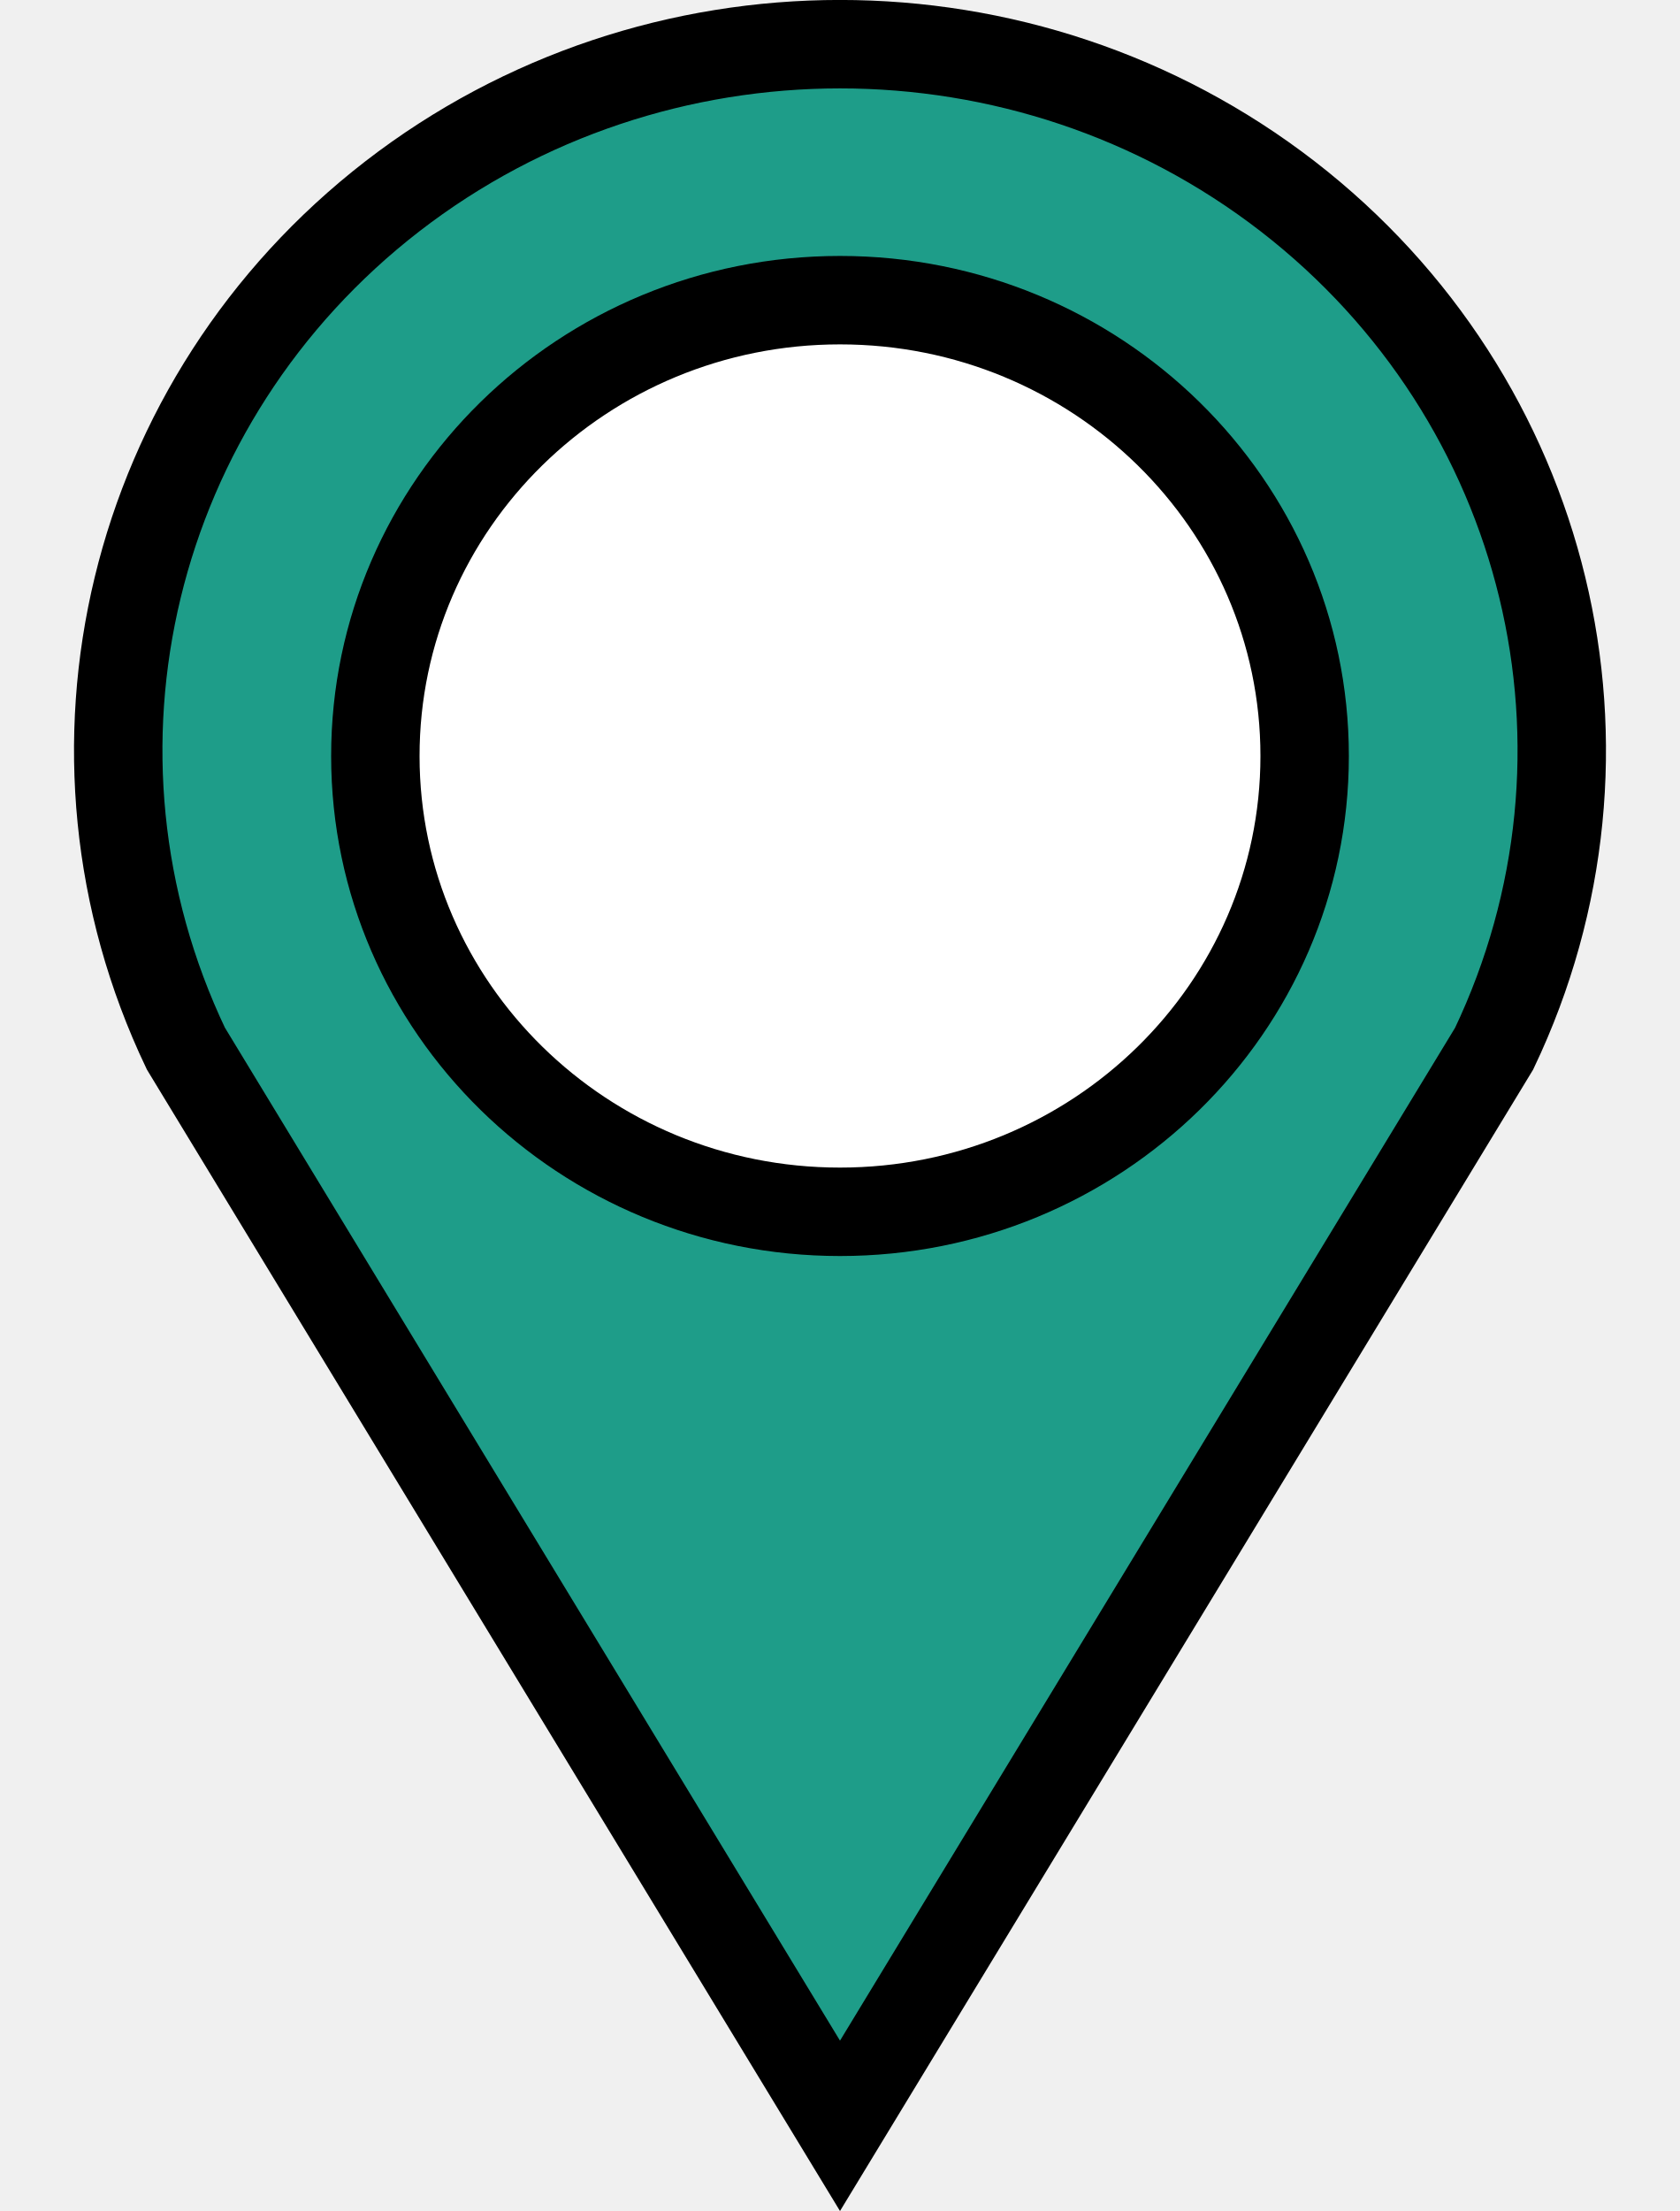
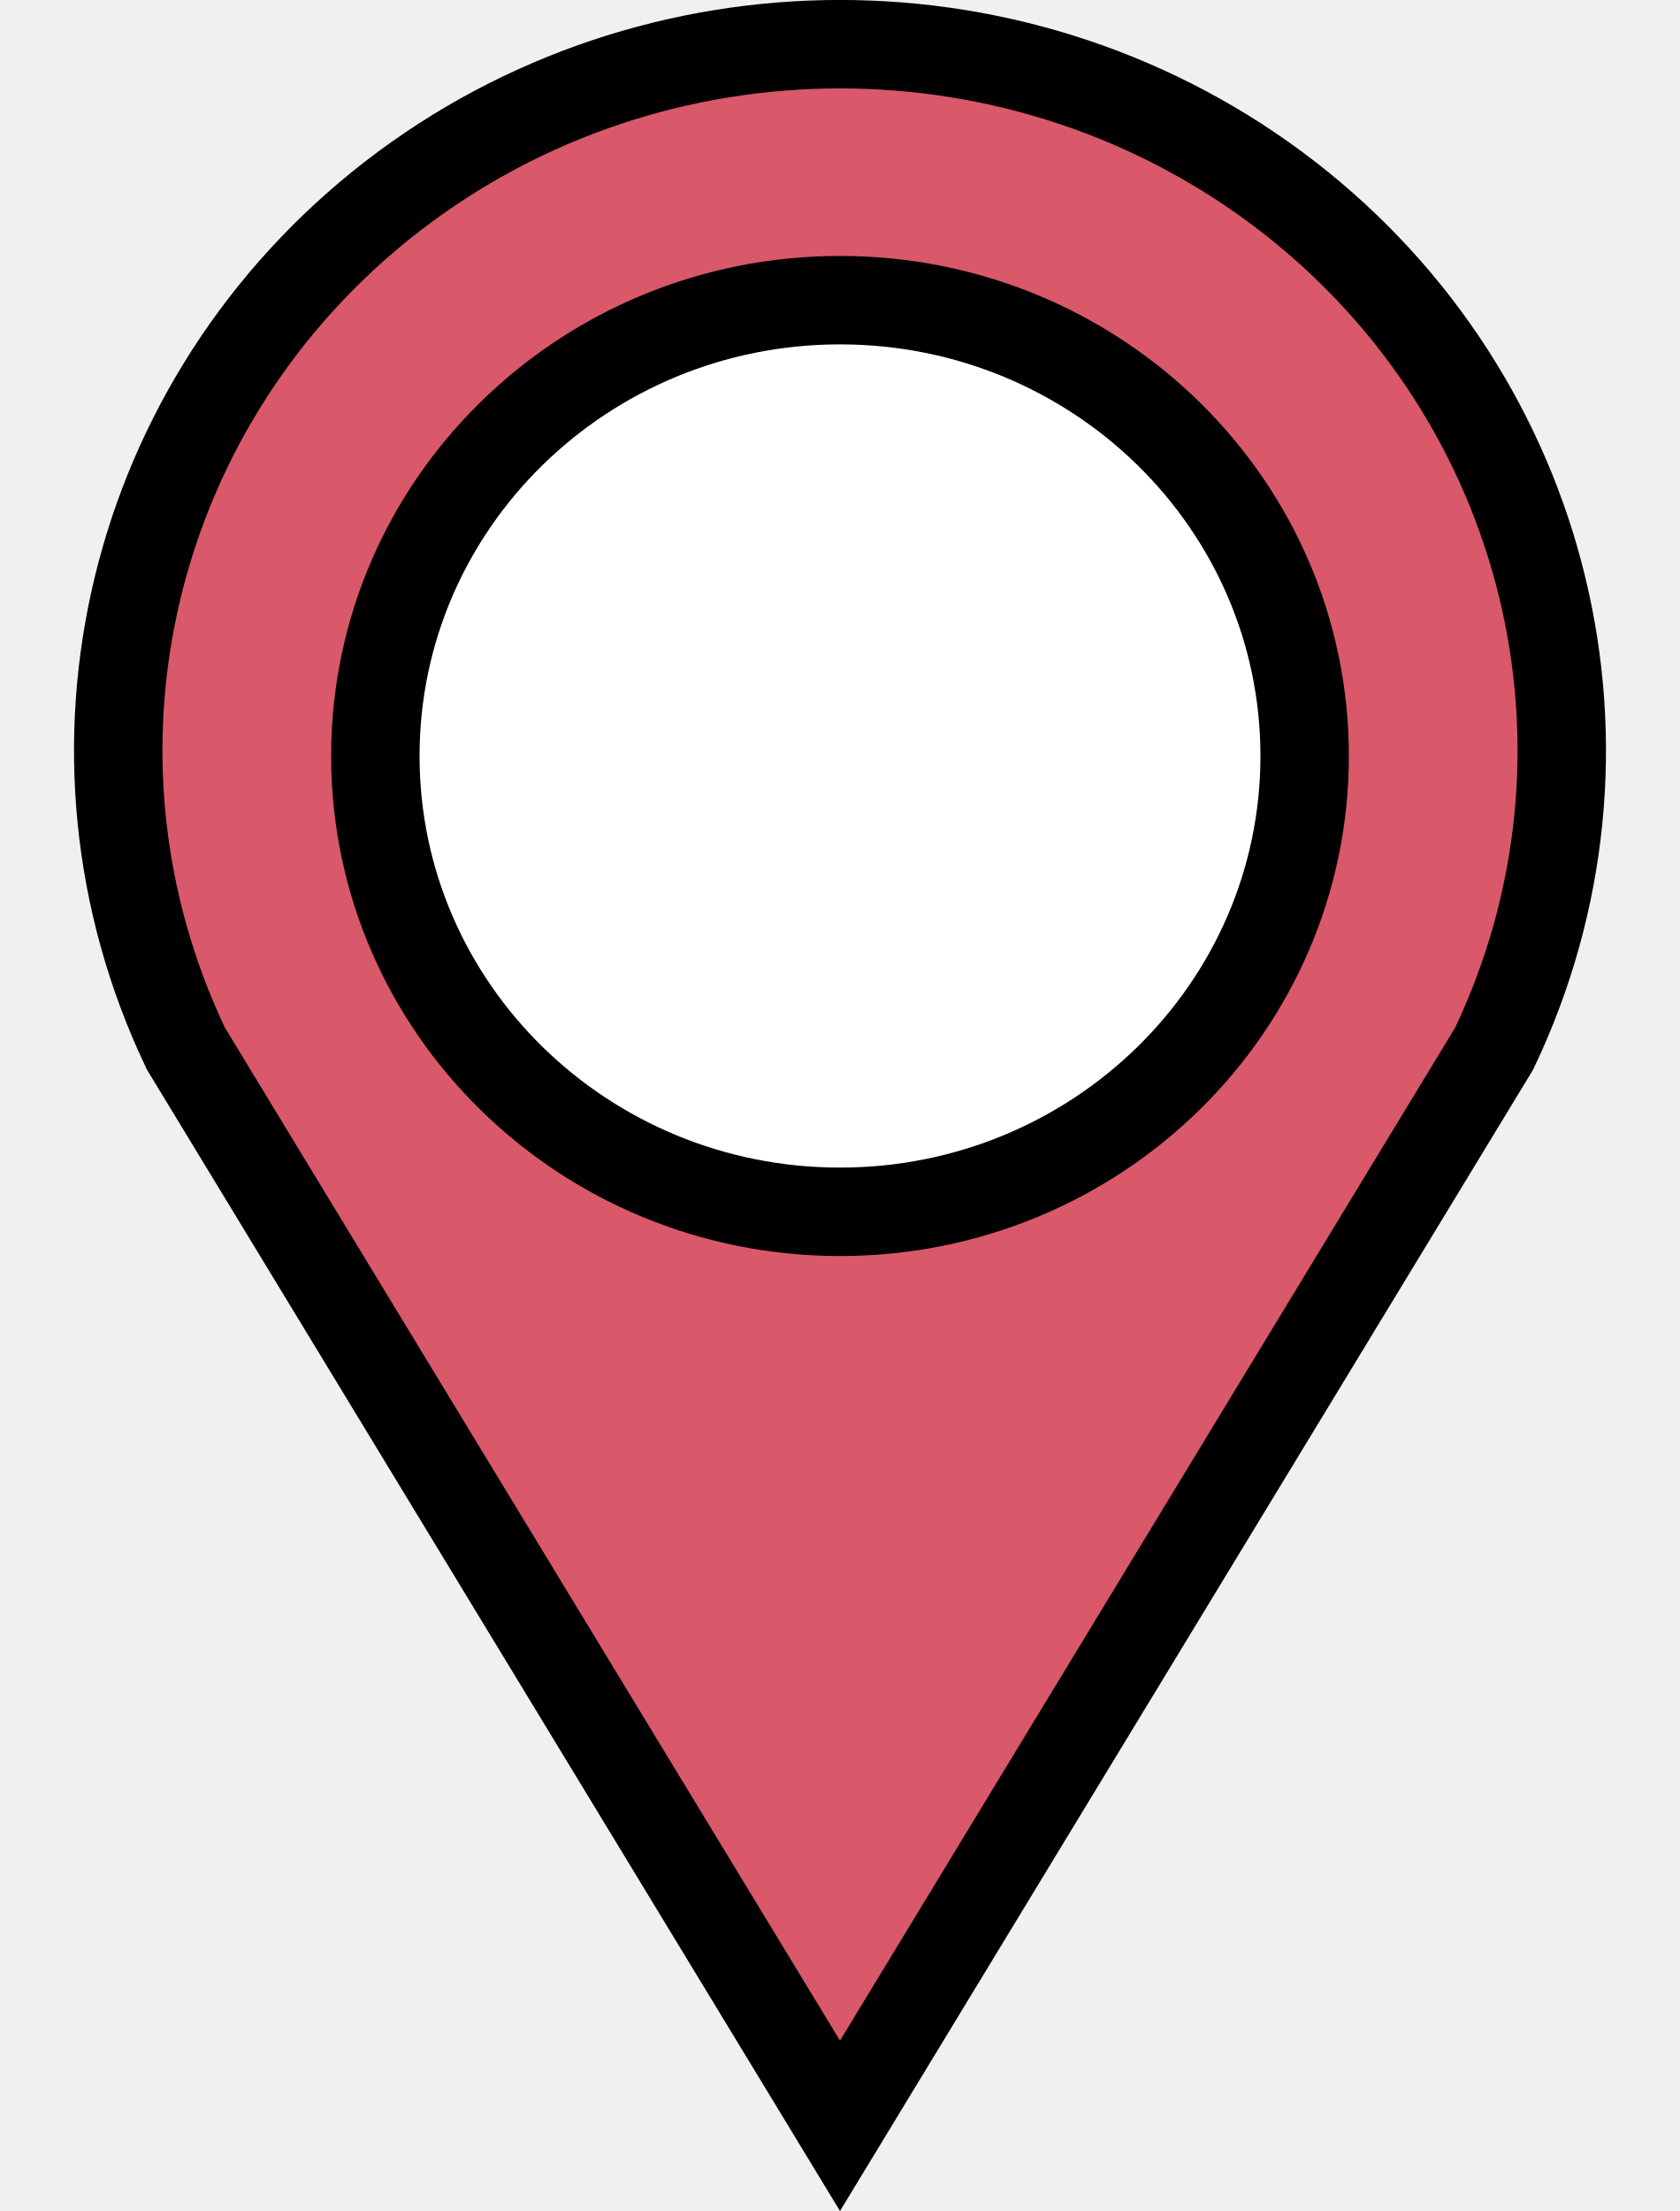
<svg xmlns="http://www.w3.org/2000/svg" height="25" viewBox="0 0 19 25" width="19">
-   <path d="M2.102 11.856C.504 8.504 1.47 4.516 4.437 2.22c2.968-2.294 7.158-2.294 10.126 0 2.967 2.296 3.933 6.284 2.335 9.637L9.5 24.037z" fill="#1e9d89" stroke="#000" />
+   <path d="M2.102 11.856C.504 8.504 1.47 4.516 4.437 2.22c2.968-2.294 7.158-2.294 10.126 0 2.967 2.296 3.933 6.284 2.335 9.637L9.5 24.037z" fill="#d9586a" stroke="#000" />
  <path d="M14.755 8.55A5.255 5.154 0 0 1 9.5 13.702 5.255 5.154 0 0 1 4.245 8.55 5.255 5.154 0 0 1 9.5 3.394a5.255 5.154 0 0 1 5.255 5.154z" fill="#ffffff" stroke="#000" />
</svg>
